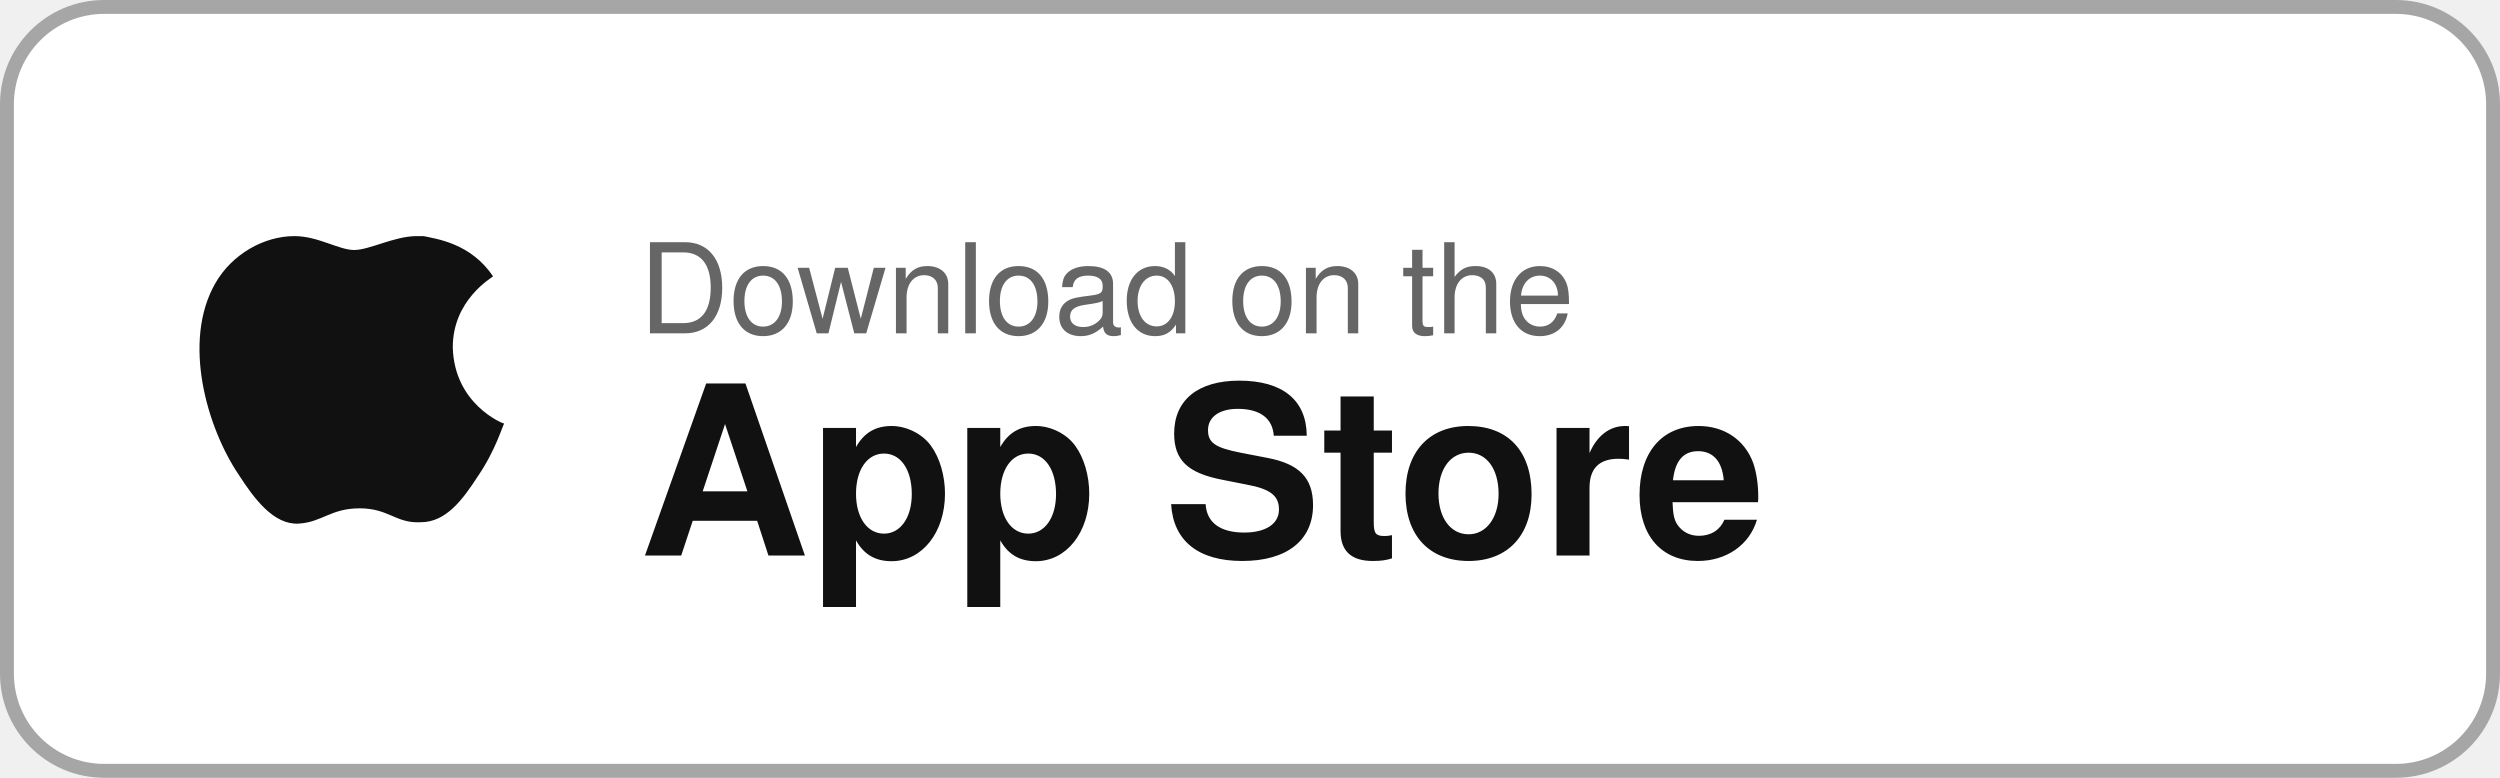
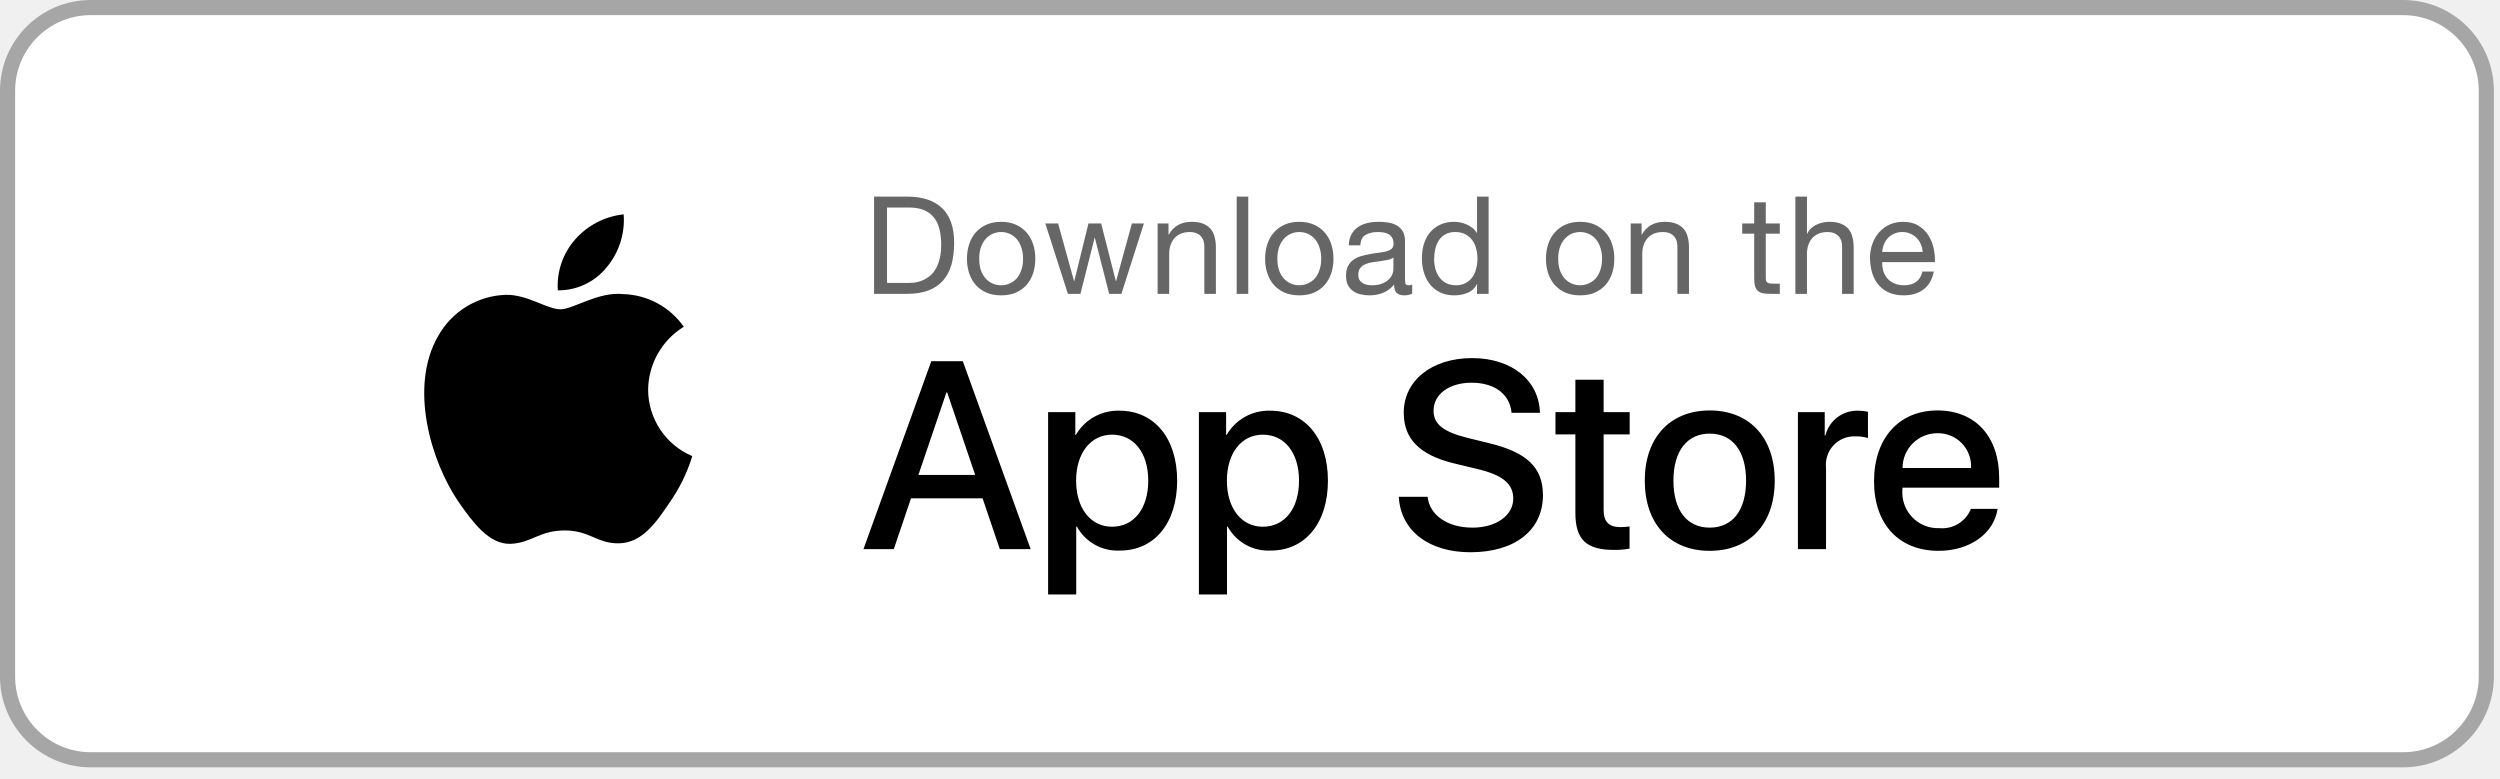
- <svg xmlns="http://www.w3.org/2000/svg" viewBox="0 0 180 56">
-   <rect x="0.5" y="0.5" width="179" height="55" rx="7" fill="#ffffff" stroke="#a6a6a6" />
-   <path d="M30 17c-1.6 0-3.4 1-4.5 1s-2.6-1-4.3-1c-2.2 0-4.5 1.3-5.7 3.4-2.4 4.2-.6 10.4 1.7 13.8 1.1 1.7 2.5 3.6 4.3 3.5 1.7-.1 2.3-1.1 4.4-1.1s2.6 1.1 4.4 1c1.8 0 3-1.6 4.1-3.3 1.3-1.9 1.8-3.7 1.9-3.8-.1 0-3.6-1.4-3.7-5.5 0-3.4 2.8-5 2.9-5.1-1.6-2.4-4.1-2.7-5-2.9z" fill="#111" />
-   <text x="46" y="24" font-family="Helvetica, Arial, sans-serif" font-size="9" fill="#666">Download on the</text>
-   <text x="46" y="40" font-family="Helvetica, Arial, sans-serif" font-size="17" font-weight="600" fill="#111">App Store</text>
+ <svg xmlns="http://www.w3.org/2000/svg" width="151" height="47" viewBox="0 0 151 47" fill="none">
+   <rect x="0.457" y="0.457" width="149.716" height="45.434" rx="5.026" fill="white" />
+   <rect x="0.457" y="0.457" width="149.716" height="45.434" rx="5.026" stroke="#A6A6A6" stroke-width="0.914" />
+   <path fill-rule="evenodd" clip-rule="evenodd" d="M39.147 23.53C39.167 21.98 39.98 20.548 41.3 19.736C40.464 18.54 39.112 17.81 37.653 17.764C36.118 17.603 34.631 18.682 33.849 18.682C33.051 18.682 31.847 17.78 30.551 17.807C28.845 17.862 27.293 18.808 26.463 20.3C24.695 23.36 26.014 27.857 27.707 30.331C28.554 31.542 29.544 32.895 30.84 32.847C32.107 32.794 32.581 32.039 34.111 32.039C35.627 32.039 36.071 32.847 37.392 32.816C38.753 32.794 39.61 31.6 40.427 30.377C41.036 29.514 41.504 28.56 41.815 27.551C40.199 26.867 39.149 25.285 39.147 23.53Z" fill="black" />
+   <path fill-rule="evenodd" clip-rule="evenodd" d="M36.65 16.137C37.392 15.247 37.758 14.103 37.669 12.947C36.536 13.066 35.489 13.608 34.738 14.464C33.995 15.309 33.619 16.414 33.692 17.536C34.841 17.548 35.931 17.032 36.65 16.137Z" fill="black" />
+   <path d="M53.576 17.09H54.875C54.963 17.09 55.072 17.085 55.204 17.074C55.336 17.058 55.475 17.025 55.624 16.975C55.772 16.921 55.917 16.844 56.059 16.745C56.208 16.646 56.339 16.512 56.454 16.342C56.569 16.172 56.663 15.961 56.734 15.709C56.811 15.451 56.849 15.141 56.849 14.779C56.849 14.428 56.813 14.116 56.742 13.842C56.676 13.562 56.564 13.326 56.405 13.134C56.251 12.937 56.051 12.789 55.804 12.69C55.558 12.586 55.254 12.534 54.892 12.534H53.576V17.09ZM52.794 11.876H54.809C55.714 11.876 56.41 12.106 56.898 12.567C57.386 13.027 57.63 13.729 57.63 14.672C57.63 15.166 57.576 15.604 57.466 15.988C57.356 16.367 57.186 16.688 56.956 16.951C56.726 17.208 56.432 17.406 56.076 17.543C55.72 17.68 55.297 17.748 54.809 17.748H52.794V11.876ZM59.145 15.627C59.145 15.884 59.178 16.114 59.243 16.317C59.315 16.515 59.411 16.682 59.531 16.819C59.652 16.951 59.792 17.052 59.951 17.123C60.115 17.195 60.288 17.23 60.469 17.23C60.65 17.23 60.82 17.195 60.979 17.123C61.143 17.052 61.286 16.951 61.407 16.819C61.527 16.682 61.62 16.515 61.686 16.317C61.758 16.114 61.793 15.884 61.793 15.627C61.793 15.369 61.758 15.141 61.686 14.944C61.62 14.741 61.527 14.571 61.407 14.434C61.286 14.297 61.143 14.193 60.979 14.121C60.82 14.05 60.65 14.014 60.469 14.014C60.288 14.014 60.115 14.05 59.951 14.121C59.792 14.193 59.652 14.297 59.531 14.434C59.411 14.571 59.315 14.741 59.243 14.944C59.178 15.141 59.145 15.369 59.145 15.627ZM58.404 15.627C58.404 15.314 58.448 15.023 58.536 14.755C58.624 14.48 58.755 14.245 58.931 14.047C59.106 13.844 59.323 13.685 59.581 13.57C59.838 13.455 60.135 13.398 60.469 13.398C60.809 13.398 61.105 13.455 61.357 13.57C61.615 13.685 61.832 13.844 62.007 14.047C62.182 14.245 62.314 14.48 62.402 14.755C62.49 15.023 62.533 15.314 62.533 15.627C62.533 15.939 62.49 16.23 62.402 16.498C62.314 16.767 62.182 17.003 62.007 17.206C61.832 17.403 61.615 17.559 61.357 17.674C61.105 17.784 60.809 17.839 60.469 17.839C60.135 17.839 59.838 17.784 59.581 17.674C59.323 17.559 59.106 17.403 58.931 17.206C58.755 17.003 58.624 16.767 58.536 16.498C58.448 16.23 58.404 15.939 58.404 15.627ZM67.734 17.748H66.993L66.13 14.368H66.113L65.258 17.748H64.501L63.136 13.496H63.909L64.871 16.975H64.888L65.743 13.496H66.508L67.396 16.975H67.413L68.367 13.496H69.091L67.734 17.748ZM69.92 13.496H70.578V14.171H70.594C70.885 13.655 71.346 13.398 71.976 13.398C72.256 13.398 72.489 13.436 72.675 13.513C72.862 13.589 73.013 13.696 73.128 13.833C73.243 13.97 73.322 14.135 73.366 14.327C73.415 14.513 73.44 14.722 73.44 14.952V17.748H72.741V14.87C72.741 14.607 72.664 14.398 72.511 14.245C72.357 14.091 72.146 14.014 71.877 14.014C71.663 14.014 71.477 14.047 71.318 14.113C71.165 14.179 71.036 14.272 70.931 14.393C70.827 14.513 70.748 14.656 70.693 14.82C70.644 14.979 70.619 15.155 70.619 15.347V17.748H69.92V13.496ZM74.696 11.876H75.395V17.748H74.696V11.876ZM77.153 15.627C77.153 15.884 77.185 16.114 77.251 16.317C77.323 16.515 77.418 16.682 77.539 16.819C77.66 16.951 77.799 17.052 77.959 17.123C78.123 17.195 78.296 17.23 78.477 17.23C78.658 17.23 78.828 17.195 78.987 17.123C79.151 17.052 79.294 16.951 79.414 16.819C79.535 16.682 79.628 16.515 79.694 16.317C79.765 16.114 79.801 15.884 79.801 15.627C79.801 15.369 79.765 15.141 79.694 14.944C79.628 14.741 79.535 14.571 79.414 14.434C79.294 14.297 79.151 14.193 78.987 14.121C78.828 14.05 78.658 14.014 78.477 14.014C78.296 14.014 78.123 14.05 77.959 14.121C77.799 14.193 77.66 14.297 77.539 14.434C77.418 14.571 77.323 14.741 77.251 14.944C77.185 15.141 77.153 15.369 77.153 15.627ZM76.412 15.627C76.412 15.314 76.456 15.023 76.544 14.755C76.632 14.48 76.763 14.245 76.939 14.047C77.114 13.844 77.331 13.685 77.588 13.57C77.846 13.455 78.142 13.398 78.477 13.398C78.817 13.398 79.113 13.455 79.365 13.57C79.623 13.685 79.839 13.844 80.015 14.047C80.19 14.245 80.322 14.48 80.41 14.755C80.497 15.023 80.541 15.314 80.541 15.627C80.541 15.939 80.497 16.23 80.41 16.498C80.322 16.767 80.19 17.003 80.015 17.206C79.839 17.403 79.623 17.559 79.365 17.674C79.113 17.784 78.817 17.839 78.477 17.839C78.142 17.839 77.846 17.784 77.588 17.674C77.331 17.559 77.114 17.403 76.939 17.206C76.763 17.003 76.632 16.767 76.544 16.498C76.456 16.23 76.412 15.939 76.412 15.627ZM85.297 17.732C85.177 17.803 85.009 17.839 84.795 17.839C84.614 17.839 84.469 17.79 84.359 17.691C84.255 17.587 84.203 17.419 84.203 17.189C84.011 17.419 83.786 17.587 83.529 17.691C83.276 17.79 83.002 17.839 82.706 17.839C82.514 17.839 82.331 17.817 82.155 17.773C81.985 17.729 81.837 17.661 81.711 17.568C81.585 17.474 81.483 17.354 81.407 17.206C81.335 17.052 81.3 16.869 81.3 16.655C81.3 16.413 81.341 16.216 81.423 16.062C81.505 15.909 81.612 15.786 81.744 15.692C81.881 15.594 82.034 15.52 82.204 15.47C82.38 15.421 82.558 15.38 82.739 15.347C82.931 15.308 83.112 15.281 83.282 15.265C83.457 15.243 83.611 15.215 83.743 15.182C83.874 15.144 83.978 15.092 84.055 15.026C84.132 14.955 84.17 14.853 84.17 14.722C84.17 14.568 84.14 14.445 84.08 14.352C84.025 14.258 83.951 14.187 83.858 14.138C83.77 14.088 83.668 14.056 83.553 14.039C83.444 14.023 83.334 14.014 83.224 14.014C82.928 14.014 82.681 14.072 82.484 14.187C82.287 14.297 82.18 14.508 82.163 14.82H81.464C81.475 14.557 81.53 14.335 81.629 14.154C81.727 13.973 81.859 13.828 82.023 13.718C82.188 13.603 82.374 13.521 82.583 13.472C82.797 13.422 83.024 13.398 83.266 13.398C83.457 13.398 83.647 13.411 83.833 13.439C84.025 13.466 84.198 13.524 84.351 13.611C84.505 13.694 84.628 13.812 84.721 13.965C84.815 14.118 84.861 14.319 84.861 14.565V16.753C84.861 16.918 84.869 17.038 84.886 17.115C84.908 17.192 84.974 17.23 85.083 17.23C85.144 17.23 85.215 17.217 85.297 17.189V17.732ZM84.162 15.552C84.074 15.618 83.959 15.668 83.817 15.7C83.674 15.728 83.523 15.753 83.364 15.774C83.211 15.791 83.054 15.813 82.895 15.84C82.736 15.862 82.594 15.901 82.468 15.956C82.342 16.01 82.237 16.09 82.155 16.194C82.078 16.293 82.04 16.43 82.04 16.605C82.04 16.72 82.062 16.819 82.106 16.901C82.155 16.978 82.215 17.041 82.287 17.09C82.364 17.14 82.451 17.175 82.55 17.198C82.649 17.219 82.753 17.23 82.862 17.23C83.093 17.23 83.29 17.2 83.455 17.14C83.619 17.074 83.754 16.995 83.858 16.901C83.962 16.803 84.039 16.698 84.088 16.589C84.137 16.474 84.162 16.367 84.162 16.268V15.552ZM86.622 15.659C86.622 15.857 86.647 16.051 86.696 16.243C86.751 16.43 86.831 16.597 86.935 16.745C87.044 16.893 87.181 17.011 87.346 17.099C87.516 17.186 87.713 17.23 87.938 17.23C88.174 17.23 88.374 17.184 88.539 17.09C88.703 16.997 88.838 16.877 88.942 16.729C89.046 16.575 89.12 16.402 89.164 16.21C89.213 16.018 89.238 15.824 89.238 15.627C89.238 15.418 89.213 15.218 89.164 15.026C89.114 14.829 89.035 14.656 88.925 14.508C88.821 14.36 88.684 14.242 88.514 14.154C88.344 14.061 88.138 14.014 87.897 14.014C87.661 14.014 87.461 14.061 87.297 14.154C87.132 14.247 87.001 14.371 86.902 14.524C86.803 14.678 86.732 14.853 86.688 15.051C86.644 15.248 86.622 15.451 86.622 15.659ZM89.912 17.748H89.213V17.173H89.197C89.082 17.409 88.901 17.579 88.654 17.683C88.407 17.787 88.136 17.839 87.84 17.839C87.51 17.839 87.223 17.779 86.976 17.658C86.735 17.537 86.532 17.376 86.367 17.173C86.208 16.97 86.088 16.734 86.005 16.465C85.923 16.197 85.882 15.912 85.882 15.61C85.882 15.308 85.92 15.023 85.997 14.755C86.079 14.486 86.2 14.253 86.359 14.056C86.523 13.853 86.726 13.694 86.968 13.578C87.214 13.458 87.5 13.398 87.823 13.398C87.933 13.398 88.051 13.408 88.177 13.43C88.303 13.452 88.429 13.491 88.555 13.546C88.681 13.595 88.799 13.663 88.909 13.751C89.024 13.833 89.12 13.938 89.197 14.064H89.213V11.876H89.912V17.748ZM94.116 15.627C94.116 15.884 94.149 16.114 94.215 16.317C94.286 16.515 94.382 16.682 94.503 16.819C94.623 16.951 94.763 17.052 94.922 17.123C95.087 17.195 95.259 17.23 95.44 17.23C95.621 17.23 95.791 17.195 95.95 17.123C96.115 17.052 96.257 16.951 96.378 16.819C96.499 16.682 96.592 16.515 96.658 16.317C96.729 16.114 96.764 15.884 96.764 15.627C96.764 15.369 96.729 15.141 96.658 14.944C96.592 14.741 96.499 14.571 96.378 14.434C96.257 14.297 96.115 14.193 95.95 14.121C95.791 14.05 95.621 14.014 95.44 14.014C95.259 14.014 95.087 14.05 94.922 14.121C94.763 14.193 94.623 14.297 94.503 14.434C94.382 14.571 94.286 14.741 94.215 14.944C94.149 15.141 94.116 15.369 94.116 15.627ZM93.376 15.627C93.376 15.314 93.42 15.023 93.507 14.755C93.595 14.48 93.727 14.245 93.902 14.047C94.078 13.844 94.294 13.685 94.552 13.57C94.81 13.455 95.106 13.398 95.44 13.398C95.78 13.398 96.076 13.455 96.329 13.57C96.586 13.685 96.803 13.844 96.978 14.047C97.154 14.245 97.285 14.48 97.373 14.755C97.461 15.023 97.505 15.314 97.505 15.627C97.505 15.939 97.461 16.23 97.373 16.498C97.285 16.767 97.154 17.003 96.978 17.206C96.803 17.403 96.586 17.559 96.329 17.674C96.076 17.784 95.78 17.839 95.44 17.839C95.106 17.839 94.81 17.784 94.552 17.674C94.294 17.559 94.078 17.403 93.902 17.206C93.727 17.003 93.595 16.767 93.507 16.498C93.42 16.23 93.376 15.939 93.376 15.627ZM98.494 13.496H99.152V14.171H99.168C99.459 13.655 99.919 13.398 100.55 13.398C100.829 13.398 101.063 13.436 101.249 13.513C101.435 13.589 101.586 13.696 101.701 13.833C101.816 13.97 101.896 14.135 101.94 14.327C101.989 14.513 102.014 14.722 102.014 14.952V17.748H101.315V14.87C101.315 14.607 101.238 14.398 101.084 14.245C100.931 14.091 100.72 14.014 100.451 14.014C100.237 14.014 100.051 14.047 99.892 14.113C99.738 14.179 99.609 14.272 99.505 14.393C99.401 14.513 99.322 14.656 99.267 14.82C99.217 14.979 99.193 15.155 99.193 15.347V17.748H98.494V13.496ZM106.653 13.496H107.5V14.113H106.653V16.753C106.653 16.836 106.658 16.901 106.669 16.951C106.686 17 106.713 17.038 106.751 17.066C106.79 17.093 106.842 17.113 106.908 17.123C106.979 17.129 107.069 17.132 107.179 17.132H107.5V17.748H106.965C106.784 17.748 106.628 17.738 106.496 17.716C106.37 17.688 106.266 17.642 106.184 17.576C106.107 17.51 106.05 17.417 106.011 17.296C105.973 17.175 105.954 17.017 105.954 16.819V14.113H105.23V13.496H105.954V12.221H106.653V13.496ZM108.441 11.876H109.14V14.121H109.157C109.211 13.99 109.288 13.88 109.387 13.792C109.486 13.699 109.595 13.625 109.716 13.57C109.842 13.51 109.971 13.466 110.103 13.439C110.24 13.411 110.371 13.398 110.497 13.398C110.777 13.398 111.01 13.436 111.196 13.513C111.383 13.589 111.534 13.696 111.649 13.833C111.764 13.97 111.843 14.135 111.887 14.327C111.937 14.513 111.961 14.722 111.961 14.952V17.748H111.262V14.87C111.262 14.607 111.185 14.398 111.032 14.245C110.878 14.091 110.667 14.014 110.399 14.014C110.185 14.014 109.998 14.047 109.839 14.113C109.686 14.179 109.557 14.272 109.453 14.393C109.349 14.513 109.269 14.656 109.214 14.82C109.165 14.979 109.14 15.155 109.14 15.347V17.748H108.441V11.876ZM116.129 15.215C116.118 15.051 116.079 14.894 116.014 14.746C115.953 14.598 115.868 14.472 115.759 14.368C115.654 14.258 115.528 14.173 115.38 14.113C115.238 14.047 115.079 14.014 114.903 14.014C114.722 14.014 114.558 14.047 114.41 14.113C114.267 14.173 114.144 14.258 114.04 14.368C113.935 14.478 113.853 14.607 113.793 14.755C113.732 14.897 113.697 15.051 113.686 15.215H116.129ZM116.803 16.4C116.71 16.877 116.504 17.236 116.186 17.477C115.868 17.718 115.468 17.839 114.985 17.839C114.645 17.839 114.349 17.784 114.097 17.674C113.85 17.565 113.642 17.411 113.472 17.214C113.302 17.017 113.173 16.781 113.085 16.507C113.003 16.232 112.957 15.934 112.946 15.61C112.946 15.287 112.995 14.99 113.094 14.722C113.192 14.453 113.329 14.22 113.505 14.023C113.686 13.825 113.897 13.672 114.138 13.562C114.385 13.452 114.654 13.398 114.944 13.398C115.323 13.398 115.635 13.477 115.882 13.636C116.134 13.79 116.334 13.987 116.482 14.228C116.636 14.47 116.74 14.733 116.795 15.018C116.855 15.303 116.88 15.574 116.869 15.832H113.686C113.68 16.018 113.702 16.197 113.752 16.367C113.801 16.531 113.881 16.679 113.99 16.811C114.1 16.937 114.24 17.038 114.41 17.115C114.58 17.192 114.78 17.23 115.01 17.23C115.306 17.23 115.547 17.162 115.734 17.025C115.926 16.888 116.052 16.679 116.112 16.4H116.803Z" fill="#666666" />
+   <path d="M67.616 24.806C69.716 24.806 71.1 26.466 71.1 29.03C71.1 31.602 69.724 33.254 67.647 33.254C66.573 33.31 65.562 32.748 65.043 31.806H65.004V35.904H63.306V24.893H64.95V26.269H64.981C65.523 25.334 66.535 24.772 67.616 24.806ZM76.722 24.806C78.823 24.806 80.207 26.466 80.207 29.03C80.207 31.602 78.831 33.254 76.754 33.254C75.68 33.31 74.669 32.748 74.15 31.806H74.111V35.904H72.413V24.893H74.057V26.269H74.088C74.63 25.334 75.642 24.772 76.722 24.806ZM88.915 21.629C91.314 21.629 92.957 22.974 93.013 24.932H91.298C91.196 23.8 90.26 23.116 88.891 23.116C87.523 23.116 86.587 23.808 86.587 24.814C86.587 25.617 87.185 26.089 88.648 26.45L89.898 26.757C92.227 27.308 93.194 28.243 93.194 29.903C93.194 32.026 91.503 33.356 88.813 33.356C86.296 33.356 84.597 32.058 84.487 30.005L86.226 30.005C86.351 31.131 87.445 31.869 88.939 31.869C90.37 31.869 91.4 31.131 91.4 30.116C91.4 29.235 90.779 28.707 89.308 28.346L87.837 27.992C85.753 27.488 84.786 26.514 84.786 24.932C84.786 22.974 86.492 21.629 88.915 21.629ZM103.268 24.791C105.667 24.791 107.193 26.427 107.193 29.03C107.193 31.641 105.675 33.27 103.268 33.27C100.862 33.27 99.344 31.641 99.344 29.03C99.344 26.427 100.877 24.791 103.268 24.791ZM117.021 24.791C119.311 24.791 120.75 26.364 120.75 28.872V29.454H114.906V29.557C114.852 30.173 115.064 30.783 115.49 31.231C115.916 31.68 116.514 31.923 117.132 31.901C117.956 31.978 118.733 31.505 119.043 30.737L120.655 30.737C120.427 32.239 118.964 33.27 117.093 33.27C114.686 33.27 113.192 31.657 113.192 29.07C113.192 26.474 114.694 24.791 117.021 24.791ZM96.859 22.935V24.893H98.433V26.238H96.859V30.799C96.859 31.508 97.174 31.838 97.866 31.838C98.053 31.835 98.239 31.822 98.425 31.799V33.136C98.114 33.194 97.798 33.22 97.481 33.214C95.806 33.214 95.153 32.585 95.153 30.98V26.238H93.95V24.893H95.153V22.935H96.859ZM58.154 21.818L62.251 33.167H60.388L59.349 30.1H55.024L53.985 33.167H52.153L56.25 21.818H58.154ZM112.243 24.806C112.439 24.806 112.634 24.827 112.825 24.87V26.458C112.578 26.383 112.32 26.348 112.062 26.356C111.563 26.335 111.079 26.535 110.739 26.901C110.399 27.267 110.236 27.763 110.292 28.259V33.167H108.594V24.893H110.214V26.301H110.253C110.479 25.395 111.309 24.771 112.243 24.806ZM103.268 26.191C101.892 26.191 101.075 27.253 101.075 29.03C101.075 30.823 101.892 31.869 103.268 31.869C104.645 31.869 105.463 30.823 105.463 29.03C105.463 27.245 104.645 26.191 103.268 26.191ZM67.168 26.254C65.87 26.254 64.997 27.378 64.997 29.03C64.997 30.698 65.87 31.814 67.168 31.814C68.489 31.814 69.354 30.721 69.354 29.03C69.354 27.355 68.489 26.254 67.168 26.254ZM76.274 26.254C74.977 26.254 74.104 27.378 74.104 29.03C74.104 30.698 74.977 31.814 76.274 31.814C77.595 31.814 78.461 30.721 78.461 29.03C78.461 27.355 77.595 26.254 76.274 26.254ZM57.21 23.706H57.163L55.472 28.684H58.901L57.21 23.706ZM117.021 26.167C116.463 26.164 115.926 26.384 115.53 26.778C115.135 27.173 114.913 27.709 114.914 28.267H119.051C119.082 27.714 118.88 27.173 118.495 26.774C118.11 26.375 117.576 26.155 117.021 26.167Z" fill="black" />
</svg>
